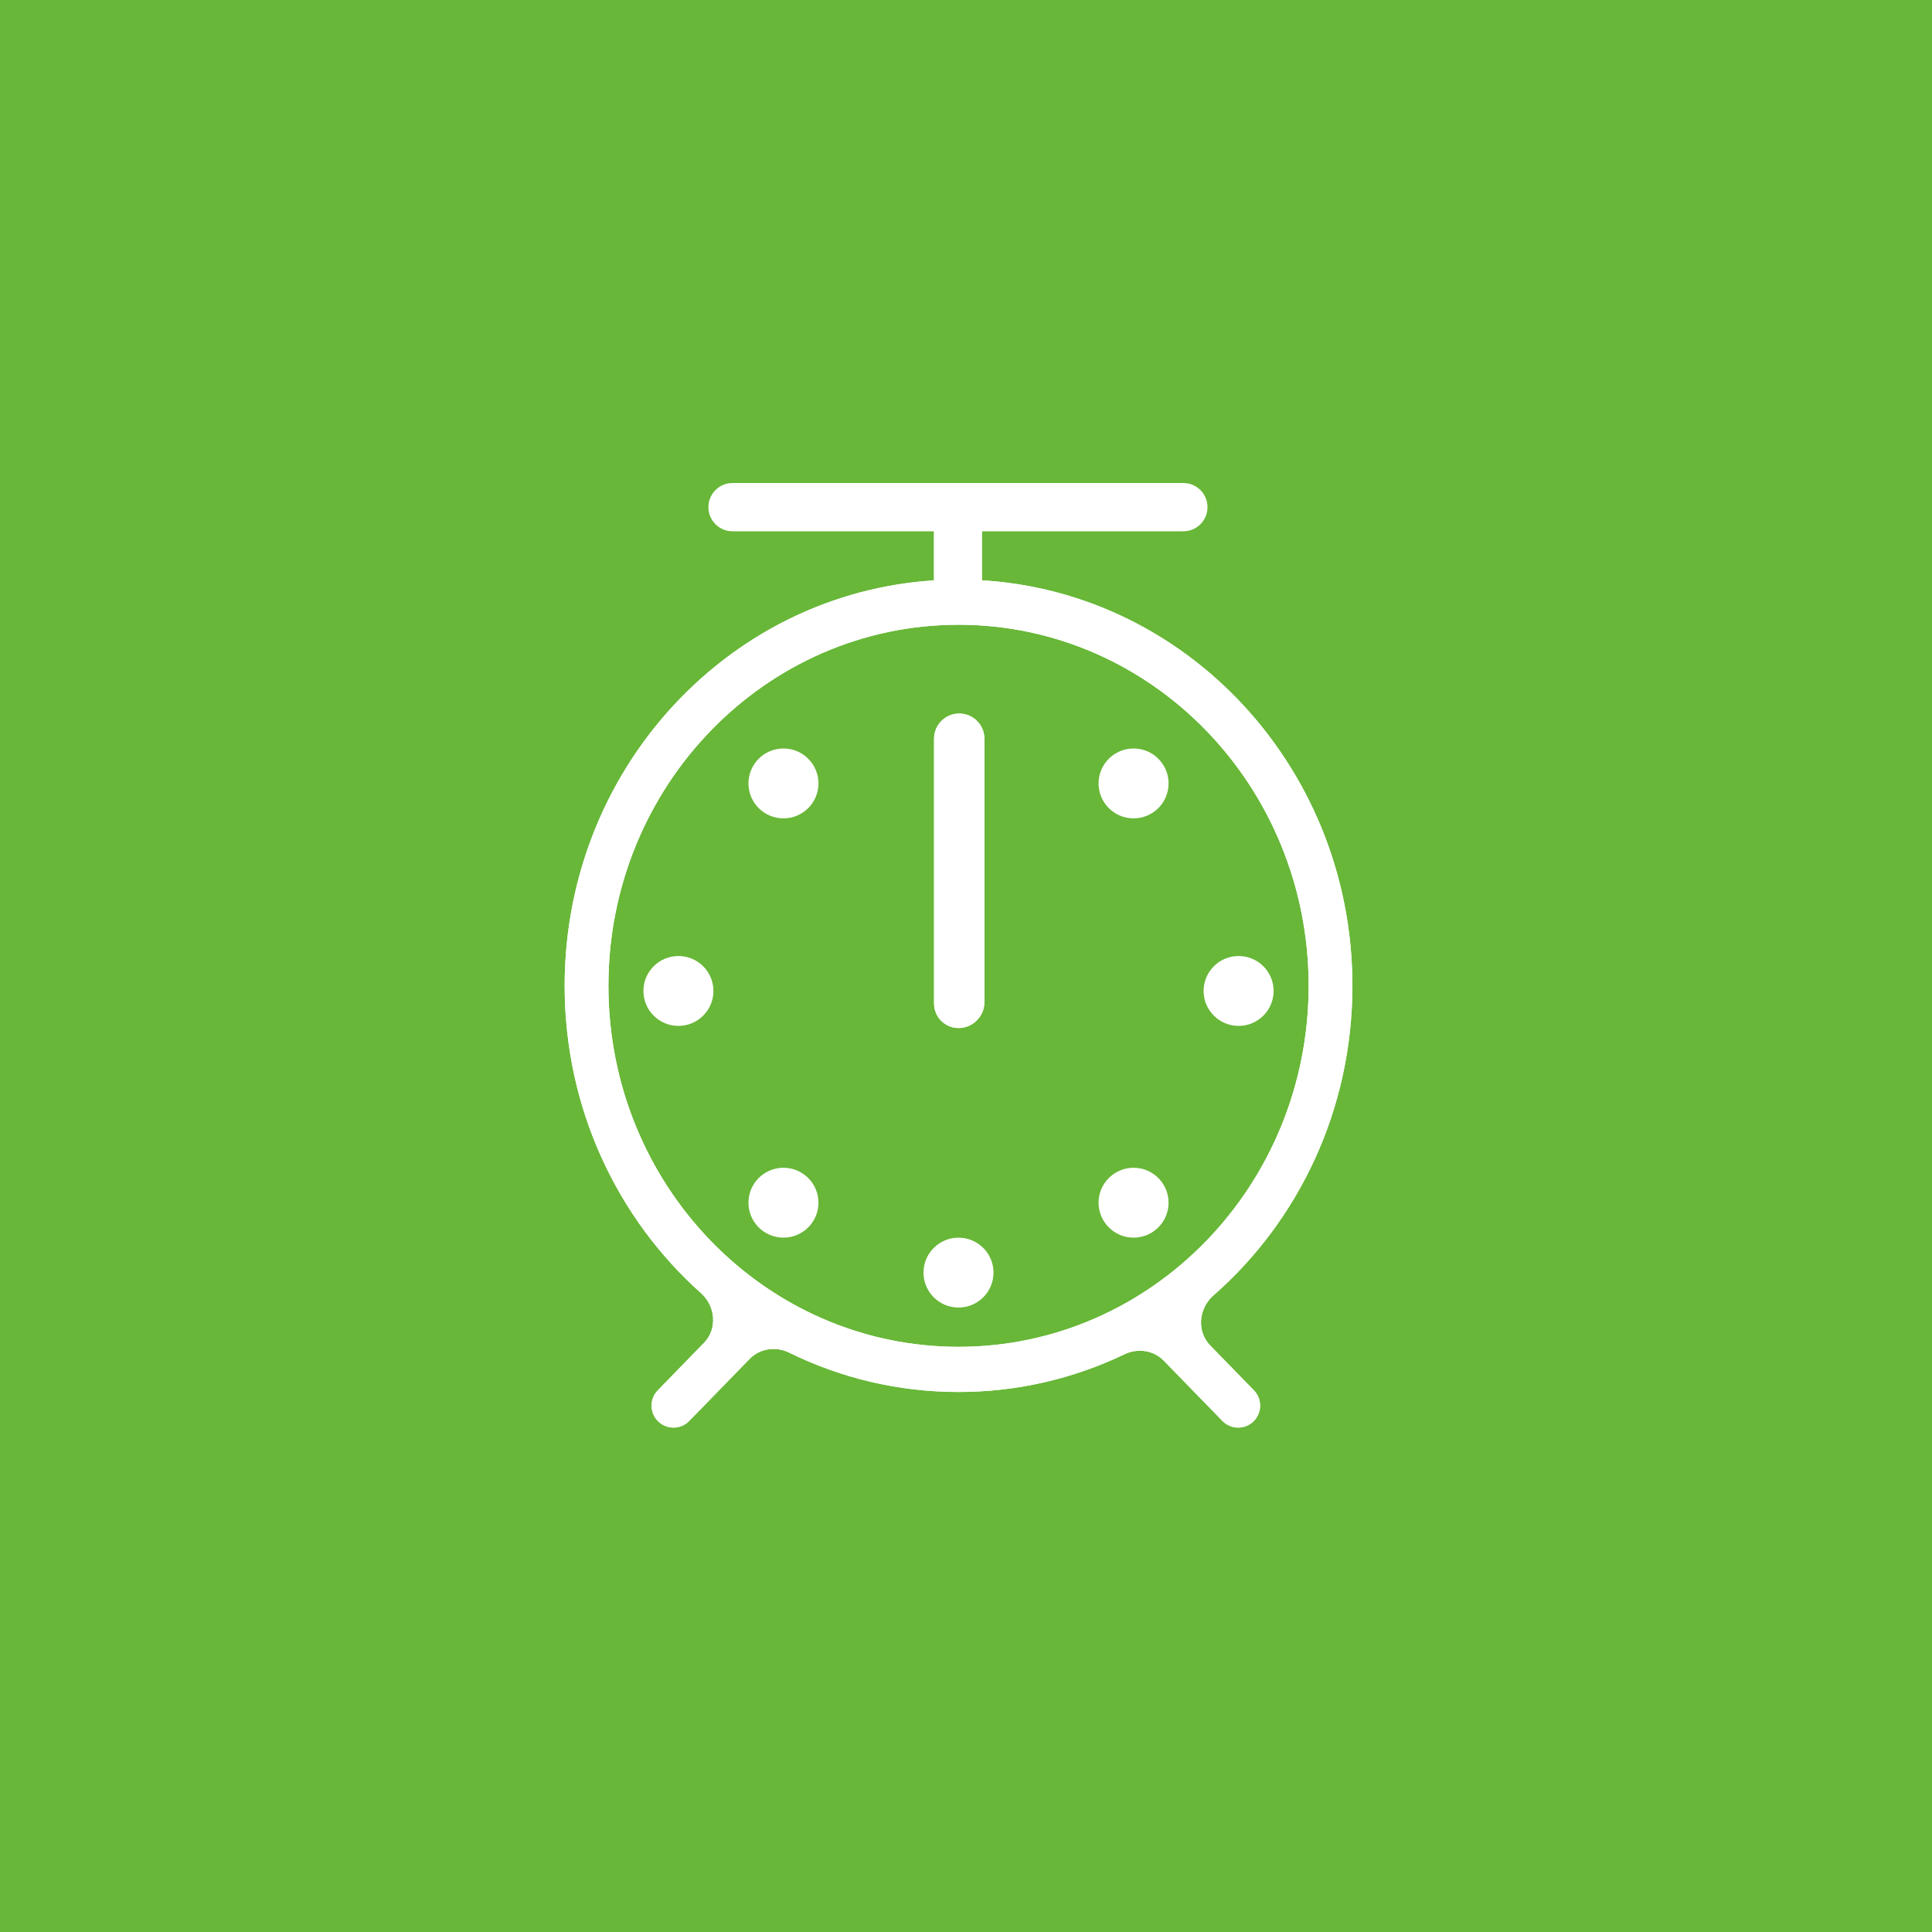
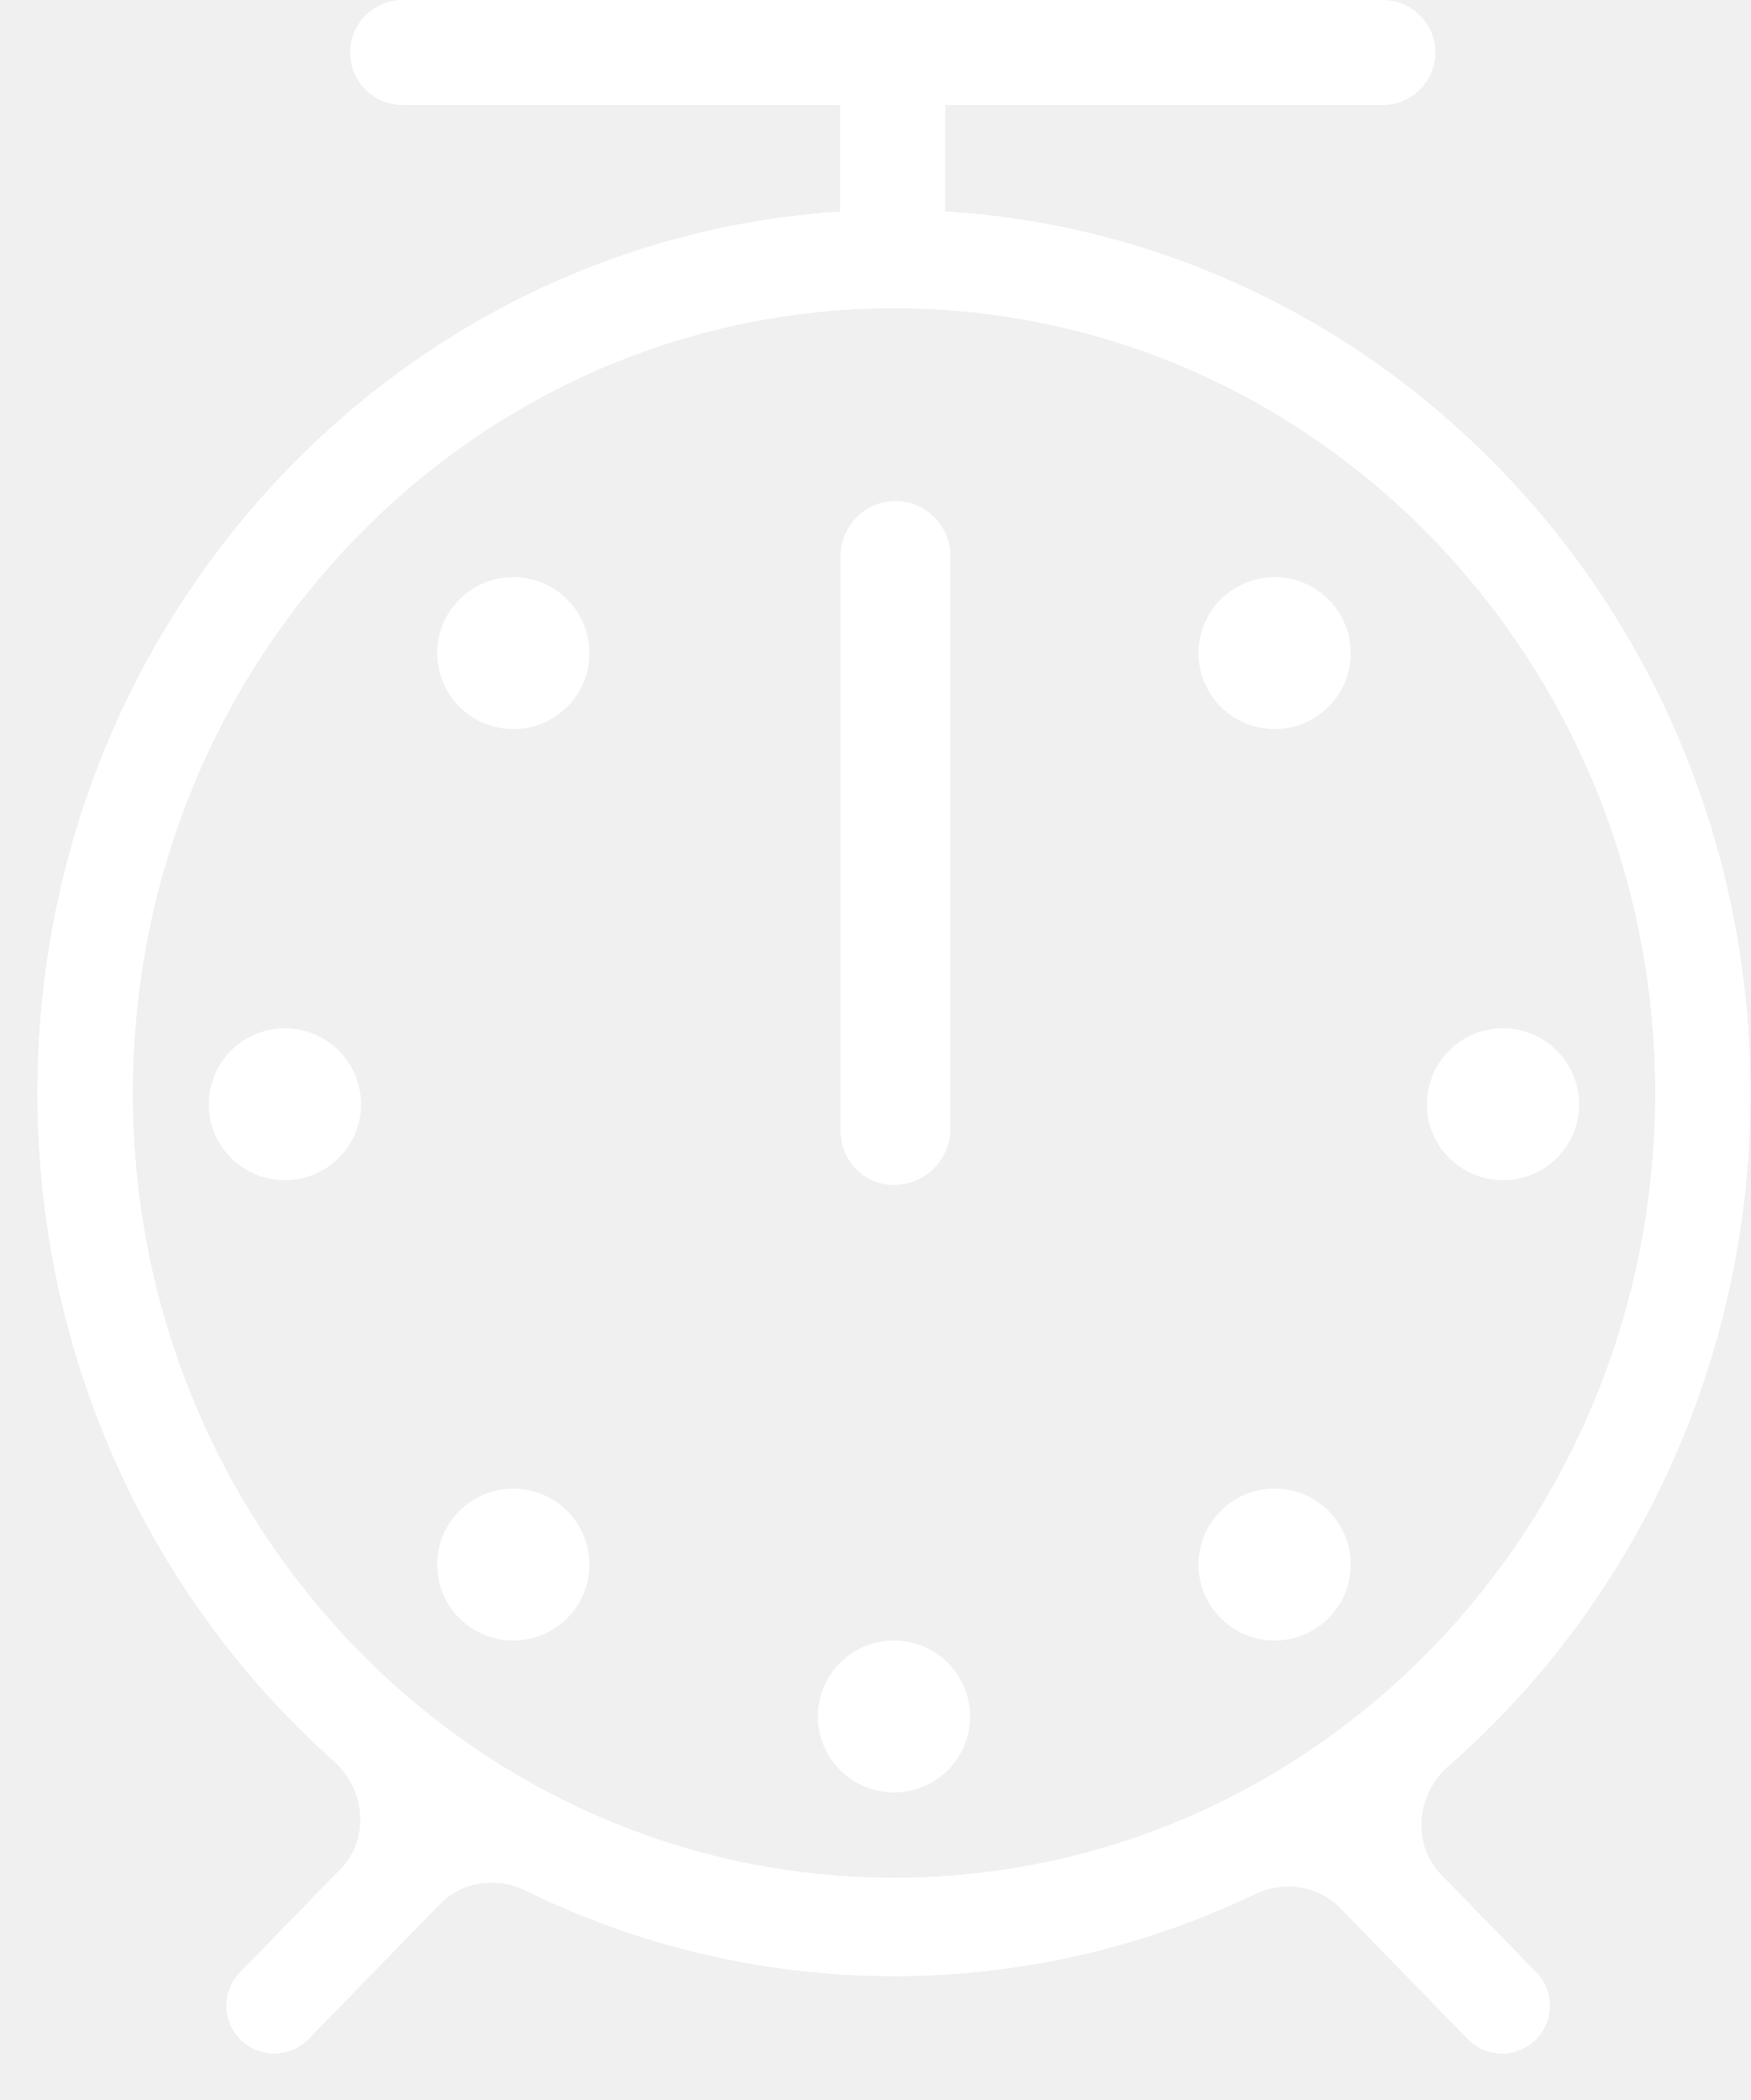
- <svg xmlns="http://www.w3.org/2000/svg" width="60" height="60" viewBox="0 0 60 60" fill="none">
-   <rect width="60" height="60" fill="#68B738" />
-   <ellipse cx="35.204" cy="24.33" rx="1.087" ry="1.085" fill="white" />
-   <ellipse cx="24.331" cy="24.33" rx="1.087" ry="1.085" fill="white" />
-   <ellipse cx="24.331" cy="37.351" rx="1.087" ry="1.085" fill="white" />
-   <ellipse cx="29.767" cy="39.522" rx="1.087" ry="1.085" fill="white" />
-   <ellipse cx="21.069" cy="30.775" rx="1.087" ry="1.085" fill="white" />
-   <ellipse cx="38.466" cy="30.775" rx="1.087" ry="1.085" fill="white" />
-   <ellipse cx="35.204" cy="37.351" rx="1.087" ry="1.085" fill="white" />
-   <mask id="path-9-inside-1" fill="white">
-     <path fill-rule="evenodd" clip-rule="evenodd" d="M34.922 42.058C35.33 41.862 35.823 41.93 36.139 42.254L37.964 44.129C38.232 44.404 38.673 44.404 38.941 44.129V44.129C39.199 43.864 39.199 43.443 38.941 43.178L37.584 41.785C37.158 41.347 37.223 40.636 37.682 40.233C40.324 37.919 42 34.469 42 30.614C42 23.648 36.523 18 29.768 18C23.012 18 17.536 23.648 17.536 30.614C17.536 34.429 19.177 37.848 21.772 40.161C22.224 40.564 22.285 41.271 21.862 41.705L20.428 43.178C20.17 43.443 20.17 43.864 20.428 44.129V44.129C20.695 44.404 21.137 44.404 21.404 44.129L23.284 42.199C23.602 41.872 24.1 41.806 24.51 42.008C26.103 42.791 27.886 43.229 29.768 43.229C31.609 43.229 33.355 42.809 34.922 42.058ZM29.768 41.827C35.773 41.827 40.641 36.807 40.641 30.614C40.641 24.422 35.773 19.402 29.768 19.402C23.763 19.402 18.895 24.422 18.895 30.614C18.895 36.807 23.763 41.827 29.768 41.827ZM29.008 30.298V26.5V22.941C29.008 22.509 29.358 22.16 29.79 22.16V22.16C30.221 22.16 30.571 22.509 30.571 22.941V26.5V30.298V30.841V31.123C30.571 31.566 30.211 31.926 29.768 31.926V31.926V31.926C29.348 31.926 29.008 31.586 29.008 31.166V30.841V30.298Z" />
+ <svg xmlns="http://www.w3.org/2000/svg" width="25" height="30" viewBox="0 0 25 30" fill="none">
+   <ellipse cx="18.204" cy="9.33" rx="1.087" ry="1.085" fill="white" />
+   <ellipse cx="7.331" cy="9.33" rx="1.087" ry="1.085" fill="white" />
+   <ellipse cx="7.331" cy="22.351" rx="1.087" ry="1.085" fill="white" />
+   <ellipse cx="12.768" cy="24.521" rx="1.087" ry="1.085" fill="white" />
+   <ellipse cx="4.069" cy="15.775" rx="1.087" ry="1.085" fill="white" />
+   <ellipse cx="21.466" cy="15.775" rx="1.087" ry="1.085" fill="white" />
+   <ellipse cx="18.204" cy="22.351" rx="1.087" ry="1.085" fill="white" />
+   <mask id="path-8-inside-1" fill="white">
+     <path fill-rule="evenodd" clip-rule="evenodd" d="M17.922 27.058C18.33 26.862 18.823 26.93 19.139 27.254L20.964 29.129C21.232 29.404 21.673 29.404 21.941 29.129C22.199 28.864 22.199 28.443 21.941 28.178L20.584 26.785C20.158 26.348 20.223 25.636 20.682 25.233C23.324 22.919 25 19.469 25 15.614C25 8.648 19.523 3 12.768 3C6.012 3 0.536 8.648 0.536 15.614C0.536 19.429 2.177 22.848 4.772 25.161C5.224 25.564 5.285 26.271 4.862 26.705L3.428 28.178C3.17 28.443 3.17 28.864 3.428 29.129C3.695 29.404 4.137 29.404 4.404 29.129L6.284 27.199C6.602 26.872 7.1 26.806 7.51 27.008C9.103 27.791 10.886 28.229 12.768 28.229C14.609 28.229 16.355 27.809 17.922 27.058ZM12.768 26.827C18.773 26.827 23.641 21.807 23.641 15.614C23.641 9.422 18.773 4.402 12.768 4.402C6.763 4.402 1.895 9.422 1.895 15.614C1.895 21.807 6.763 26.827 12.768 26.827ZM12.008 15.298V11.5V7.941C12.008 7.509 12.358 7.16 12.79 7.16C13.221 7.16 13.571 7.509 13.571 7.941V11.5V15.298V15.841V16.123C13.571 16.566 13.211 16.926 12.768 16.926C12.348 16.926 12.008 16.586 12.008 16.166V15.841V15.298Z" />
  </mask>
-   <path fill-rule="evenodd" clip-rule="evenodd" d="M34.922 42.058C35.33 41.862 35.823 41.93 36.139 42.254L37.964 44.129C38.232 44.404 38.673 44.404 38.941 44.129V44.129C39.199 43.864 39.199 43.443 38.941 43.178L37.584 41.785C37.158 41.347 37.223 40.636 37.682 40.233C40.324 37.919 42 34.469 42 30.614C42 23.648 36.523 18 29.768 18C23.012 18 17.536 23.648 17.536 30.614C17.536 34.429 19.177 37.848 21.772 40.161C22.224 40.564 22.285 41.271 21.862 41.705L20.428 43.178C20.17 43.443 20.17 43.864 20.428 44.129V44.129C20.695 44.404 21.137 44.404 21.404 44.129L23.284 42.199C23.602 41.872 24.1 41.806 24.51 42.008C26.103 42.791 27.886 43.229 29.768 43.229C31.609 43.229 33.355 42.809 34.922 42.058ZM29.768 41.827C35.773 41.827 40.641 36.807 40.641 30.614C40.641 24.422 35.773 19.402 29.768 19.402C23.763 19.402 18.895 24.422 18.895 30.614C18.895 36.807 23.763 41.827 29.768 41.827ZM29.008 30.298V26.5V22.941C29.008 22.509 29.358 22.16 29.79 22.16V22.16C30.221 22.16 30.571 22.509 30.571 22.941V26.5V30.298V30.841V31.123C30.571 31.566 30.211 31.926 29.768 31.926V31.926V31.926C29.348 31.926 29.008 31.586 29.008 31.166V30.841V30.298Z" fill="white" />
-   <path d="M23.284 42.199L26.149 44.99L23.284 42.199ZM24.51 42.008L26.275 38.418L24.51 42.008ZM21.404 44.129L18.538 41.339L21.404 44.129ZM20.428 43.178L17.562 40.387L20.428 43.178ZM37.584 41.785L40.45 38.994L37.584 41.785ZM37.682 40.233L35.047 37.224L37.682 40.233ZM21.772 40.161L19.11 43.146L21.772 40.161ZM21.862 41.705L18.996 38.915L21.862 41.705ZM38.941 43.178L36.075 45.969L38.941 43.178ZM37.964 44.129L35.099 46.92L37.964 44.129ZM36.139 42.254L39.004 39.464L36.139 42.254ZM34.922 42.058L33.191 38.452L34.922 42.058ZM33.273 45.045L35.099 46.92L40.83 41.339L39.004 39.464L33.273 45.045ZM41.807 40.387L40.45 38.994L34.719 44.576L36.075 45.969L41.807 40.387ZM40.318 43.242C43.807 40.185 46 35.647 46 30.614H38C38 33.291 36.84 35.653 35.047 37.224L40.318 43.242ZM46 30.614C46 21.555 38.848 14 29.768 14V22C34.199 22 38 25.74 38 30.614H46ZM29.768 14C20.688 14 13.536 21.555 13.536 30.614H21.536C21.536 25.74 25.337 22 29.768 22V14ZM13.536 30.614C13.536 35.594 15.683 40.091 19.11 43.146L24.434 37.175C22.672 35.604 21.536 33.263 21.536 30.614H13.536ZM18.996 38.915L17.562 40.387L23.293 45.969L24.727 44.496L18.996 38.915ZM24.27 46.92L26.149 44.99L20.418 39.408L18.538 41.339L24.27 46.92ZM22.745 45.597C24.872 46.643 27.257 47.229 29.768 47.229V39.229C28.514 39.229 27.334 38.938 26.275 38.418L22.745 45.597ZM29.768 47.229C32.224 47.229 34.56 46.668 36.652 45.664L33.191 38.452C32.151 38.951 30.994 39.229 29.768 39.229V47.229ZM29.768 45.827C38.097 45.827 44.641 38.899 44.641 30.614H36.641C36.641 34.715 33.449 37.827 29.768 37.827V45.827ZM44.641 30.614C44.641 22.33 38.097 15.402 29.768 15.402V23.402C33.449 23.402 36.641 26.514 36.641 30.614H44.641ZM29.768 15.402C21.439 15.402 14.895 22.33 14.895 30.614H22.895C22.895 26.514 26.087 23.402 29.768 23.402V15.402ZM14.895 30.614C14.895 38.899 21.439 45.827 29.768 45.827V37.827C26.087 37.827 22.895 34.715 22.895 30.614H14.895ZM26.571 30.298V30.841H34.571V30.298H26.571ZM26.571 30.841V31.123H34.571V30.841H26.571ZM33.008 31.166V30.841H25.008V31.166H33.008ZM33.008 30.841V30.298H25.008V30.841H33.008ZM33.008 30.298V26.5H25.008V30.298H33.008ZM33.008 26.5V22.941H25.008V26.5H33.008ZM26.571 22.941V26.5H34.571V22.941H26.571ZM26.571 26.5V30.298H34.571V26.5H26.571ZM29.79 18.16C27.149 18.16 25.008 20.3 25.008 22.941H33.008C33.008 24.719 31.567 26.16 29.79 26.16V18.16ZM26.571 31.123C26.571 29.357 28.002 27.926 29.768 27.926V35.926C32.42 35.926 34.571 33.775 34.571 31.123H26.571ZM26.149 44.99C25.157 46.009 23.752 46.092 22.745 45.597L26.275 38.418C24.449 37.52 22.048 37.735 20.418 39.408L26.149 44.99ZM17.562 46.92C19.4 48.807 22.432 48.807 24.27 46.92L18.538 41.339C19.841 40.001 21.991 40.001 23.293 41.339L17.562 46.92ZM17.562 40.387C15.792 42.205 15.792 45.102 17.562 46.92L23.293 41.339C24.548 42.627 24.548 44.68 23.293 45.969L17.562 40.387ZM40.45 38.994C41.793 40.373 41.394 42.299 40.318 43.242L35.047 37.224C33.051 38.972 32.524 42.322 34.719 44.576L40.45 38.994ZM29.79 26.16C28.012 26.16 26.571 24.719 26.571 22.941H34.571C34.571 20.3 32.43 18.16 29.79 18.16V26.16ZM19.11 43.146C18.046 42.198 17.663 40.284 18.996 38.915L24.727 44.496C26.907 42.258 26.402 38.931 24.434 37.175L19.11 43.146ZM41.807 46.92C43.577 45.102 43.577 42.205 41.807 40.387L36.075 45.969C34.821 44.68 34.821 42.627 36.075 41.339L41.807 46.92ZM35.099 46.92C36.937 48.807 39.969 48.807 41.807 46.92L36.075 41.339C37.378 40.001 39.527 40.001 40.83 41.339L35.099 46.92ZM29.768 27.926C31.557 27.926 33.008 29.377 33.008 31.166H25.008C25.008 33.795 27.139 35.926 29.768 35.926V27.926ZM39.004 39.464C37.388 37.804 35.012 37.578 33.191 38.452L36.652 45.664C35.648 46.146 34.257 46.056 33.273 45.045L39.004 39.464Z" fill="white" mask="url(#path-9-inside-1)" />
-   <rect x="29" y="19" width="4" height="1.5" transform="rotate(-90 29 19)" fill="white" />
-   <rect x="22" y="15" width="15.5" height="1.5" rx="0.75" fill="white" />
+   <path fill-rule="evenodd" clip-rule="evenodd" d="M17.922 27.058C18.33 26.862 18.823 26.93 19.139 27.254L20.964 29.129C21.232 29.404 21.673 29.404 21.941 29.129C22.199 28.864 22.199 28.443 21.941 28.178L20.584 26.785C20.158 26.348 20.223 25.636 20.682 25.233C23.324 22.919 25 19.469 25 15.614C25 8.648 19.523 3 12.768 3C6.012 3 0.536 8.648 0.536 15.614C0.536 19.429 2.177 22.848 4.772 25.161C5.224 25.564 5.285 26.271 4.862 26.705L3.428 28.178C3.17 28.443 3.17 28.864 3.428 29.129C3.695 29.404 4.137 29.404 4.404 29.129L6.284 27.199C6.602 26.872 7.1 26.806 7.51 27.008C9.103 27.791 10.886 28.229 12.768 28.229C14.609 28.229 16.355 27.809 17.922 27.058ZM12.768 26.827C18.773 26.827 23.641 21.807 23.641 15.614C23.641 9.422 18.773 4.402 12.768 4.402C6.763 4.402 1.895 9.422 1.895 15.614C1.895 21.807 6.763 26.827 12.768 26.827ZM12.008 15.298V11.5V7.941C12.008 7.509 12.358 7.16 12.79 7.16C13.221 7.16 13.571 7.509 13.571 7.941V11.5V15.298V15.841V16.123C13.571 16.566 13.211 16.926 12.768 16.926C12.348 16.926 12.008 16.586 12.008 16.166V15.841V15.298Z" fill="white" />
+   <path d="M6.284 27.199L9.15 29.99L6.284 27.199ZM7.51 27.008L9.275 23.418L7.51 27.008ZM4.404 29.129L1.539 26.338L4.404 29.129ZM3.428 28.178L0.562 25.387L3.428 28.178ZM20.584 26.785L23.45 23.994L20.584 26.785ZM20.682 25.233L18.047 22.224L20.682 25.233ZM4.772 25.161L2.11 28.146L4.772 25.161ZM4.862 26.705L1.996 23.915L4.862 26.705ZM21.941 28.178L19.075 30.969L21.941 28.178ZM20.964 29.129L18.099 31.92L20.964 29.129ZM19.139 27.254L22.004 24.464L19.139 27.254ZM17.922 27.058L16.191 23.452L17.922 27.058ZM16.273 30.045L18.099 31.92L23.83 26.338L22.004 24.464L16.273 30.045ZM24.807 25.387L23.45 23.994L17.719 29.576L19.075 30.969L24.807 25.387ZM23.317 28.242C26.808 25.186 29 20.647 29 15.614H21C21 18.291 19.84 20.653 18.047 22.224L23.317 28.242ZM29 15.614C29 6.556 21.848 -1 12.768 -1V7C17.199 7 21 10.74 21 15.614H29ZM12.768 -1C3.688 -1 -3.464 6.556 -3.464 15.614H4.536C4.536 10.74 8.336 7 12.768 7V-1ZM-3.464 15.614C-3.464 20.594 -1.317 25.091 2.11 28.146L7.434 22.175C5.672 20.604 4.536 18.263 4.536 15.614H-3.464ZM1.996 23.915L0.562 25.387L6.293 30.969L7.727 29.496L1.996 23.915ZM7.27 31.92L9.15 29.99L3.418 24.408L1.539 26.338L7.27 31.92ZM5.745 30.597C7.872 31.643 10.257 32.229 12.768 32.229V24.229C11.514 24.229 10.334 23.939 9.275 23.418L5.745 30.597ZM12.768 32.229C15.224 32.229 17.56 31.668 19.652 30.665L16.191 23.452C15.151 23.951 13.994 24.229 12.768 24.229V32.229ZM12.768 30.827C21.097 30.827 27.641 23.899 27.641 15.614H19.641C19.641 19.715 16.448 22.827 12.768 22.827V30.827ZM27.641 15.614C27.641 7.33 21.097 0.402 12.768 0.402V8.402C16.448 8.402 19.641 11.514 19.641 15.614H27.641ZM12.768 0.402C4.439 0.402 -2.105 7.33 -2.105 15.614H5.895C5.895 11.514 9.087 8.402 12.768 8.402V0.402ZM-2.105 15.614C-2.105 23.899 4.439 30.827 12.768 30.827V22.827C9.087 22.827 5.895 19.715 5.895 15.614H-2.105ZM9.571 15.298V15.841H17.571V15.298H9.571ZM9.571 15.841V16.123H17.571V15.841H9.571ZM16.008 16.166V15.841H8.008V16.166H16.008ZM16.008 15.841V15.298H8.008V15.841H16.008ZM16.008 15.298V11.5H8.008V15.298H16.008ZM16.008 11.5V7.941H8.008V11.5H16.008ZM9.571 7.941V11.5H17.571V7.941H9.571ZM9.571 11.5V15.298H17.571V11.5H9.571ZM12.79 3.16C10.149 3.16 8.008 5.3 8.008 7.941H16.008C16.008 9.719 14.567 11.16 12.79 11.16V3.16ZM9.571 16.123C9.571 14.357 11.002 12.926 12.768 12.926V20.926C15.42 20.926 17.571 18.775 17.571 16.123H9.571ZM9.15 29.99C8.157 31.009 6.752 31.092 5.745 30.597L9.275 23.418C7.449 22.52 5.048 22.735 3.418 24.408L9.15 29.99ZM0.562 31.92C2.4 33.807 5.432 33.807 7.27 31.92L1.539 26.338C2.841 25.001 4.991 25.001 6.293 26.338L0.562 31.92ZM0.562 25.387C-1.208 27.205 -1.208 30.102 0.562 31.92L6.293 26.338C7.548 27.627 7.548 29.68 6.293 30.969L0.562 25.387ZM23.45 23.994C24.793 25.373 24.394 27.299 23.317 28.242L18.047 22.224C16.052 23.972 15.524 27.322 17.719 29.576L23.45 23.994ZM12.79 11.16C11.012 11.16 9.571 9.719 9.571 7.941H17.571C17.571 5.3 15.43 3.16 12.79 3.16V11.16ZM2.11 28.146C1.046 27.198 0.663 25.284 1.996 23.915L7.727 29.496C9.907 27.258 9.402 23.931 7.434 22.175L2.11 28.146ZM24.807 31.92C26.577 30.102 26.577 27.205 24.807 25.387L19.075 30.969C17.821 29.68 17.821 27.627 19.075 26.338L24.807 31.92ZM18.099 31.92C19.936 33.807 22.969 33.807 24.807 31.92L19.075 26.338C20.378 25.001 22.527 25.001 23.83 26.338L18.099 31.92ZM12.768 12.926C14.557 12.926 16.008 14.377 16.008 16.166H8.008C8.008 18.795 10.139 20.926 12.768 20.926V12.926ZM22.004 24.464C20.388 22.804 18.012 22.578 16.191 23.452L19.652 30.665C18.648 31.146 17.257 31.055 16.273 30.045L22.004 24.464Z" fill="white" mask="url(#path-8-inside-1)" />
+   <rect x="12" y="4" width="4" height="1.5" transform="rotate(-90 12 4)" fill="white" />
+   <rect x="5" width="15.5" height="1.5" rx="0.75" fill="white" />
</svg>
